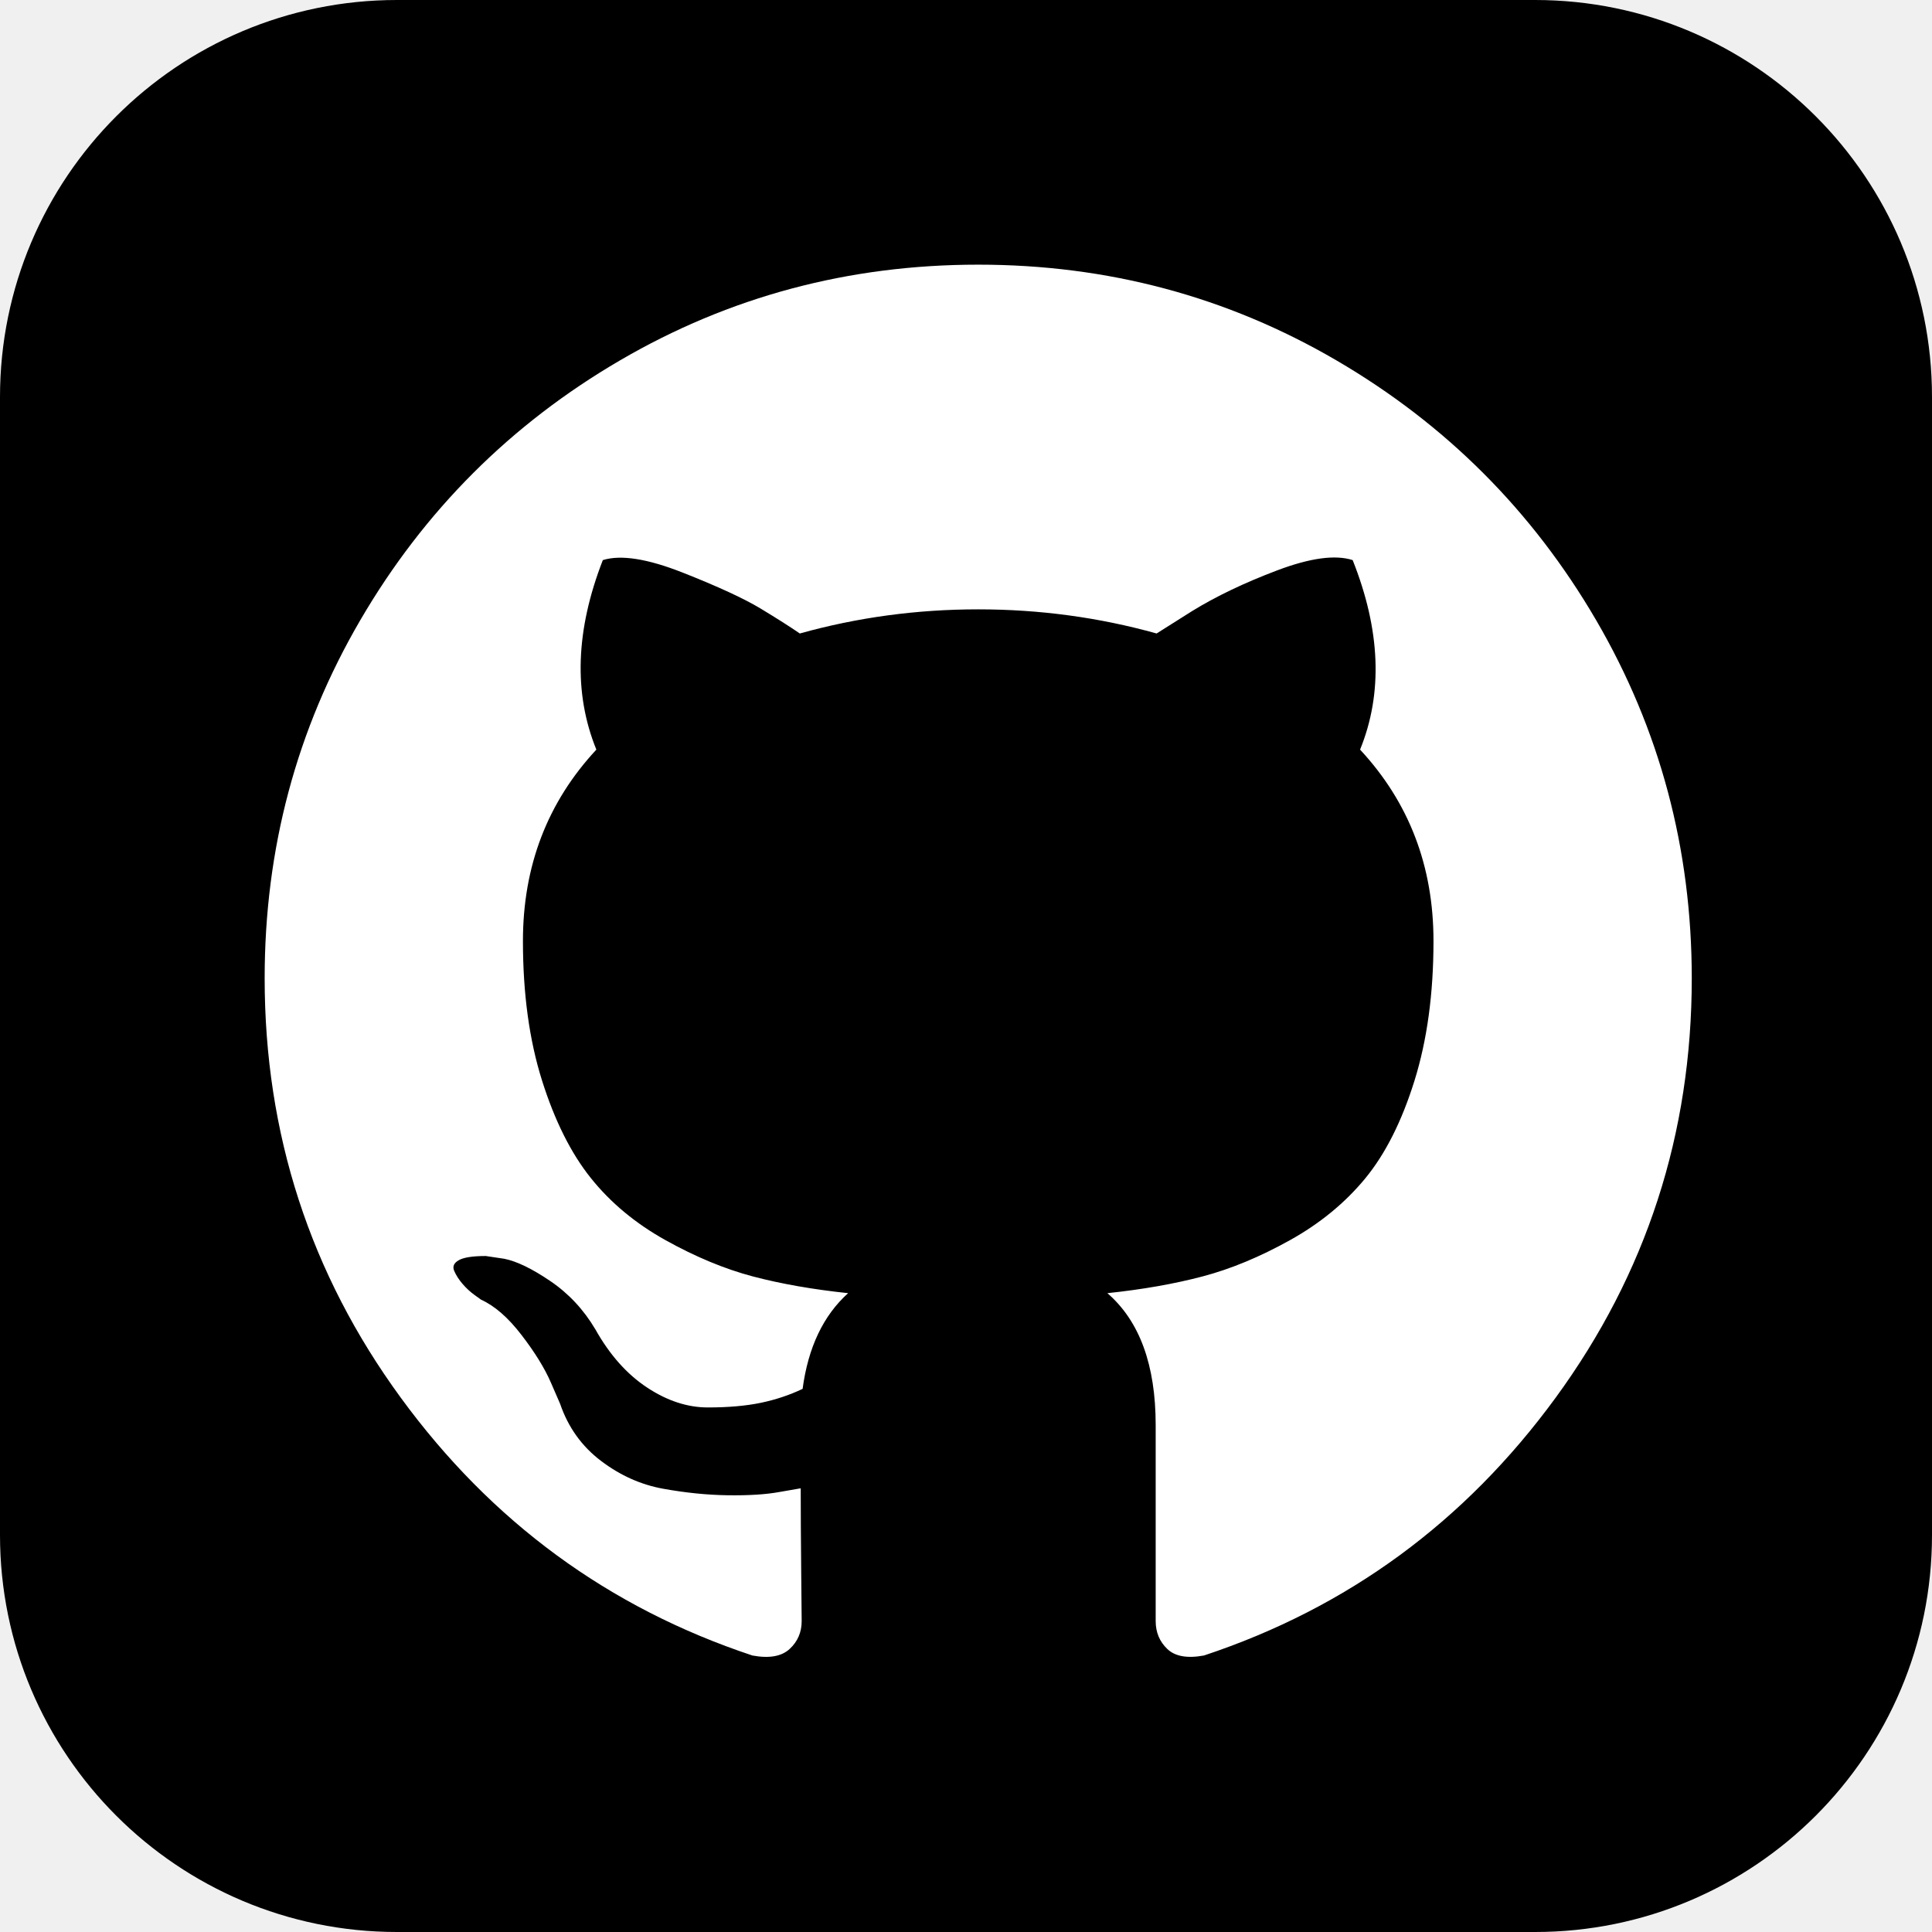
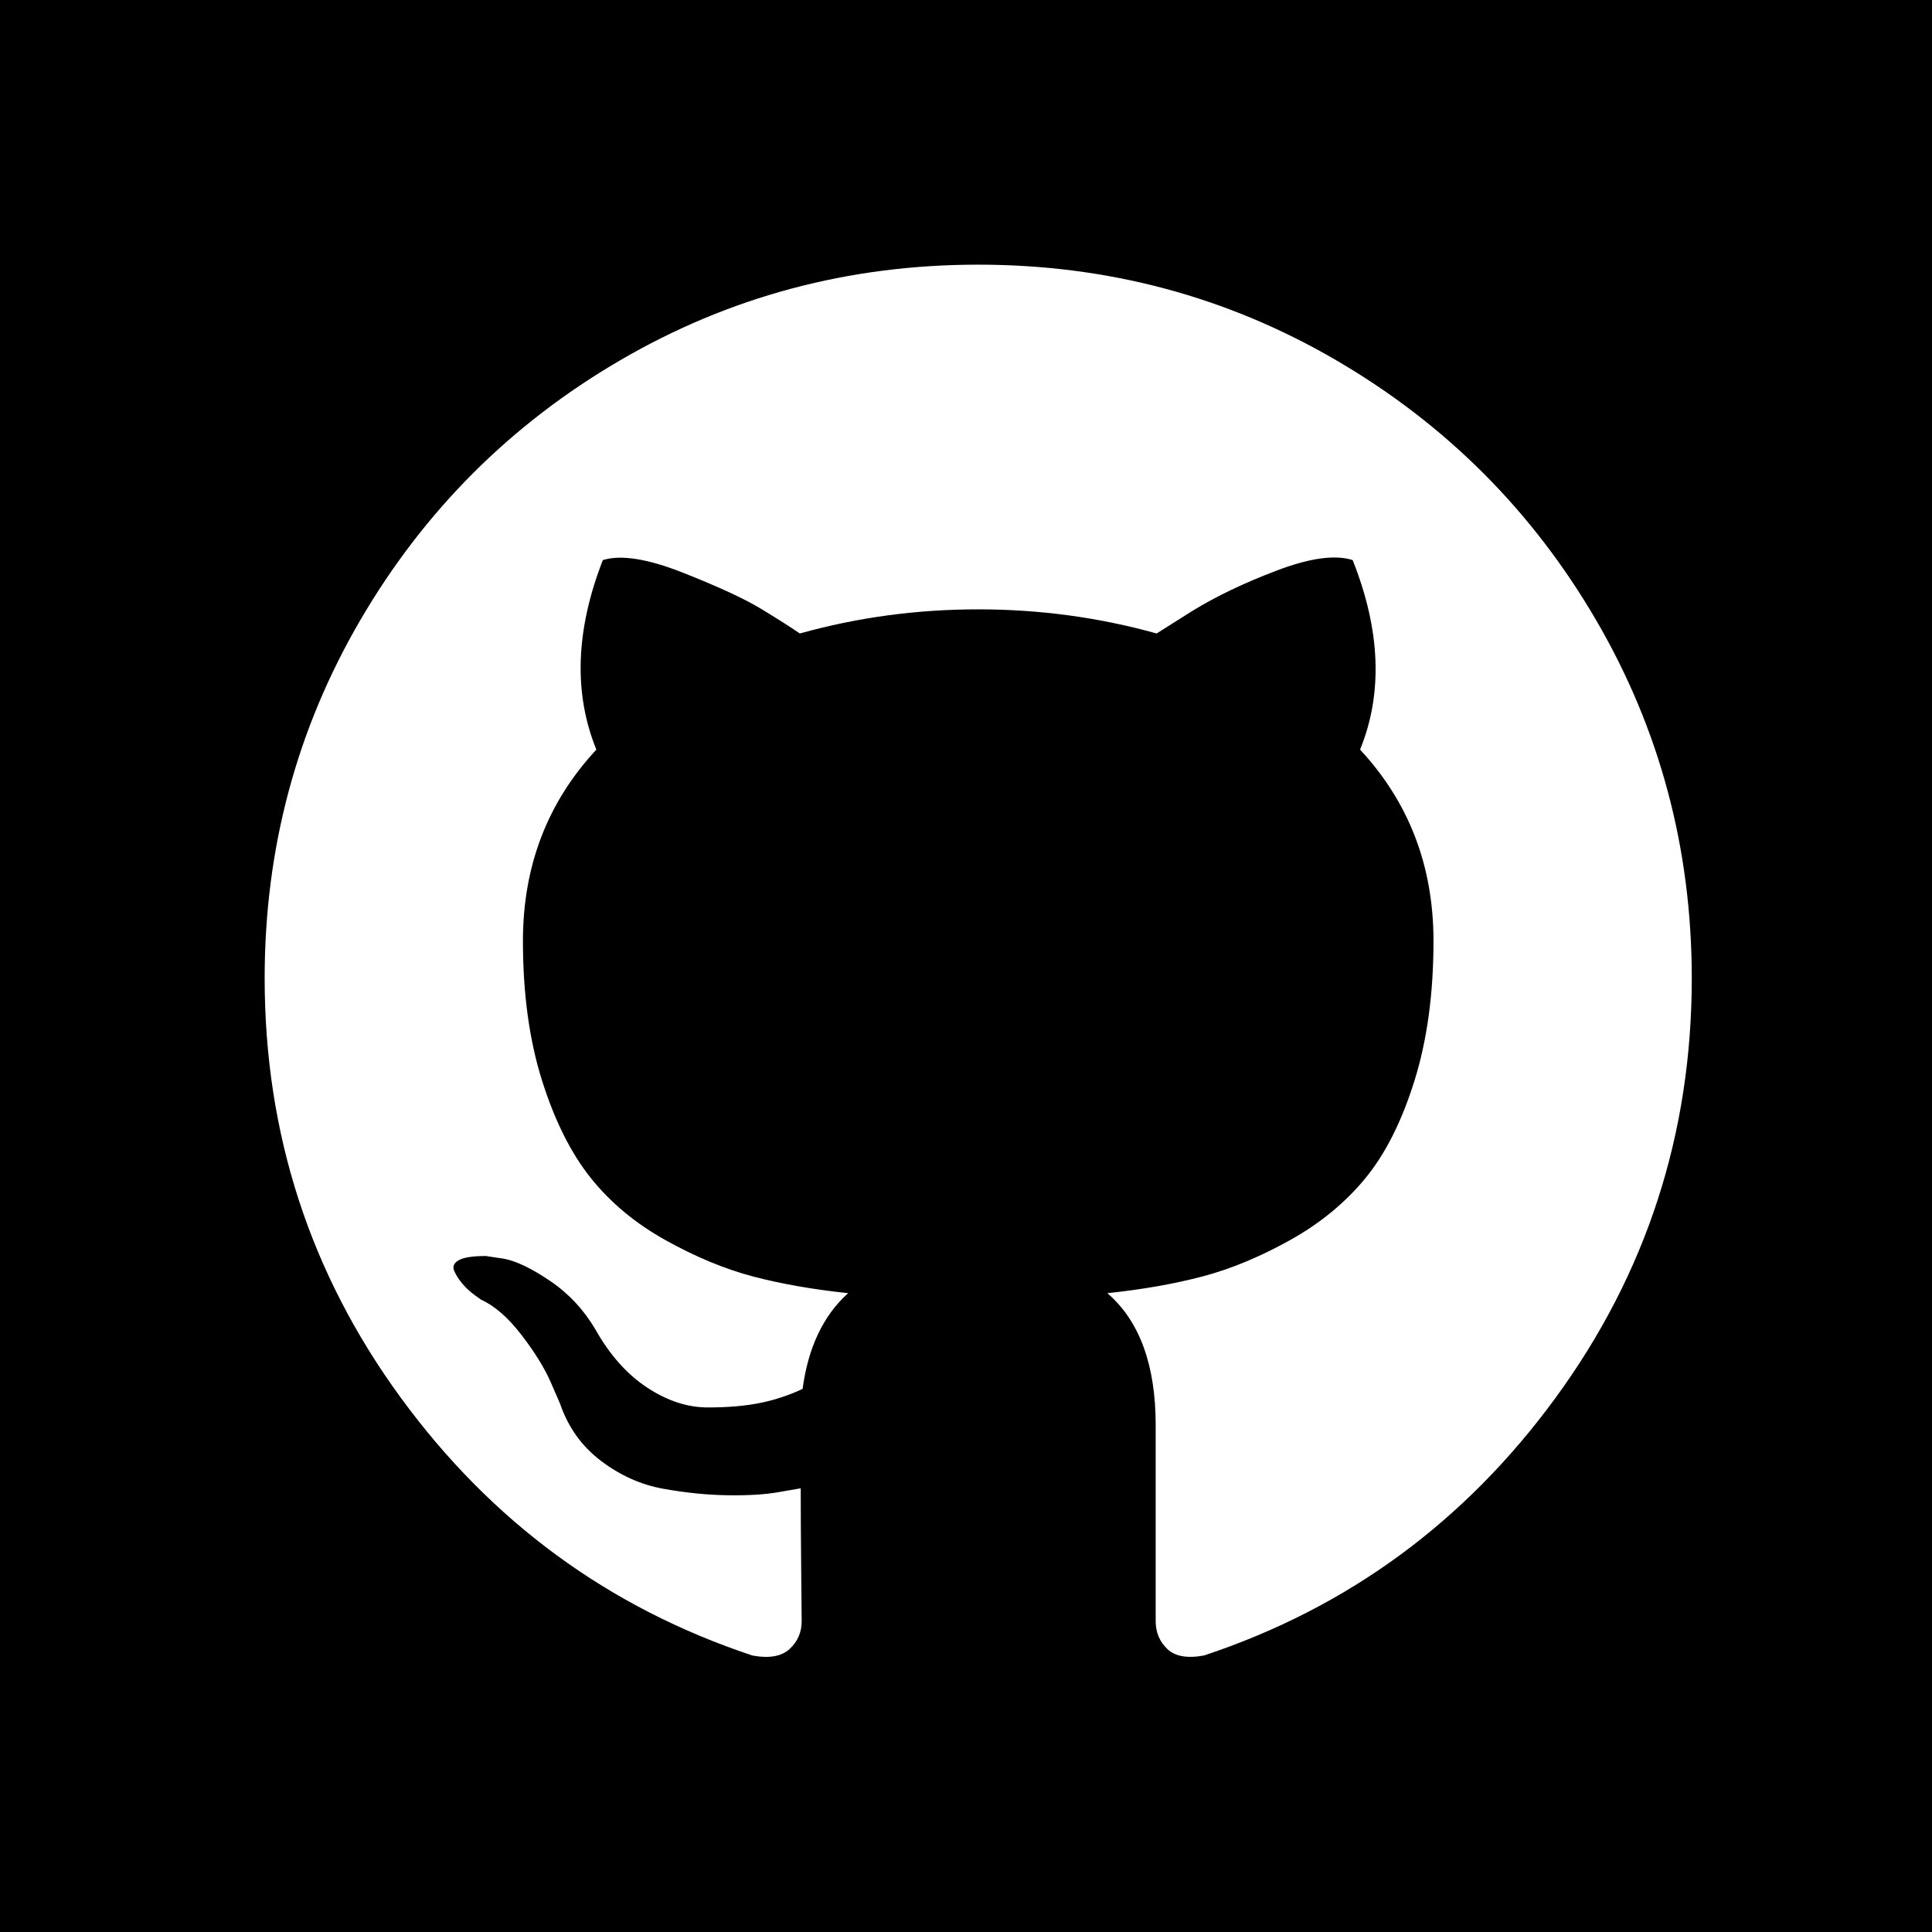
<svg xmlns="http://www.w3.org/2000/svg" width="800px" height="800px" viewBox="0 0 73 73" version="1.1">
  <defs>

</defs>
  <g id="team-collaboration/version-control/github" stroke="none" stroke-width="1" fill="none" fill-rule="evenodd">
    <g id="container" transform="translate(2, 2)" fill-rule="nonzero">
-       <rect id="mask" stroke="#000000" stroke-width="2" fill="#000000" x="-1" y="-1" width="71" height="71" rx="14">
+       <rect id="mask" stroke="#000000" stroke-width="2" fill="#000000" x="-1" y="-1" width="71" height="71" rx="0">

</rect>
      <path d="M58.307,21.428 C55.896,17.297 52.625,14.027 48.495,11.616 C44.364,9.205 39.854,8 34.961,8 C30.07,8 25.559,9.205 21.428,11.616 C17.297,14.027 14.027,17.297 11.616,21.428 C9.205,25.559 8,30.07 8,34.961 C8,40.836 9.714,46.119 13.143,50.811 C16.572,55.504 21.001,58.751 26.43,60.553 C27.062,60.67 27.53,60.588 27.835,60.307 C28.139,60.027 28.291,59.675 28.291,59.255 C28.291,59.184 28.285,58.553 28.273,57.359 C28.261,56.165 28.255,55.124 28.255,54.235 L27.448,54.375 C26.933,54.469 26.284,54.509 25.499,54.498 C24.716,54.487 23.902,54.404 23.06,54.252 C22.217,54.1 21.433,53.749 20.708,53.199 C19.982,52.649 19.467,51.929 19.163,51.041 L18.812,50.233 C18.578,49.695 18.21,49.098 17.706,48.443 C17.203,47.787 16.694,47.343 16.179,47.109 L15.934,46.933 C15.77,46.816 15.618,46.675 15.477,46.511 C15.337,46.348 15.232,46.184 15.162,46.02 C15.091,45.856 15.149,45.721 15.337,45.615 C15.525,45.51 15.863,45.458 16.355,45.458 L17.057,45.563 C17.525,45.657 18.104,45.937 18.795,46.406 C19.485,46.874 20.053,47.482 20.497,48.231 C21.036,49.191 21.685,49.922 22.446,50.425 C23.206,50.928 23.973,51.18 24.745,51.18 C25.517,51.18 26.184,51.121 26.746,51.005 C27.307,50.888 27.834,50.712 28.326,50.478 C28.536,48.909 29.11,47.704 30.046,46.862 C28.712,46.721 27.512,46.51 26.447,46.23 C25.383,45.948 24.283,45.492 23.148,44.86 C22.012,44.228 21.07,43.444 20.321,42.508 C19.573,41.572 18.958,40.343 18.479,38.822 C17.999,37.3 17.759,35.545 17.759,33.556 C17.759,30.724 18.684,28.313 20.533,26.324 C19.667,24.194 19.748,21.807 20.778,19.163 C21.457,18.952 22.464,19.11 23.797,19.636 C25.131,20.163 26.108,20.614 26.729,20.988 C27.349,21.362 27.846,21.679 28.221,21.936 C30.398,21.328 32.644,21.024 34.961,21.024 C37.278,21.024 39.525,21.328 41.702,21.936 L43.036,21.094 C43.948,20.532 45.026,20.017 46.265,19.549 C47.506,19.081 48.454,18.952 49.11,19.163 C50.163,21.808 50.257,24.195 49.39,26.324 C51.239,28.314 52.164,30.725 52.164,33.556 C52.164,35.546 51.923,37.306 51.444,38.839 C50.965,40.373 50.345,41.601 49.585,42.526 C48.823,43.45 47.875,44.229 46.74,44.86 C45.605,45.492 44.505,45.948 43.44,46.229 C42.375,46.51 41.176,46.722 39.842,46.862 C41.059,47.915 41.667,49.577 41.667,51.847 L41.667,59.254 C41.667,59.674 41.813,60.026 42.106,60.306 C42.399,60.587 42.861,60.669 43.493,60.552 C48.923,58.75 53.352,55.503 56.781,50.81 C60.209,46.118 61.923,40.835 61.923,34.96 C61.922,30.07 60.716,25.559 58.307,21.428 Z" id="Shape" fill="#FFFFFF">

</path>
    </g>
  </g>
</svg>
